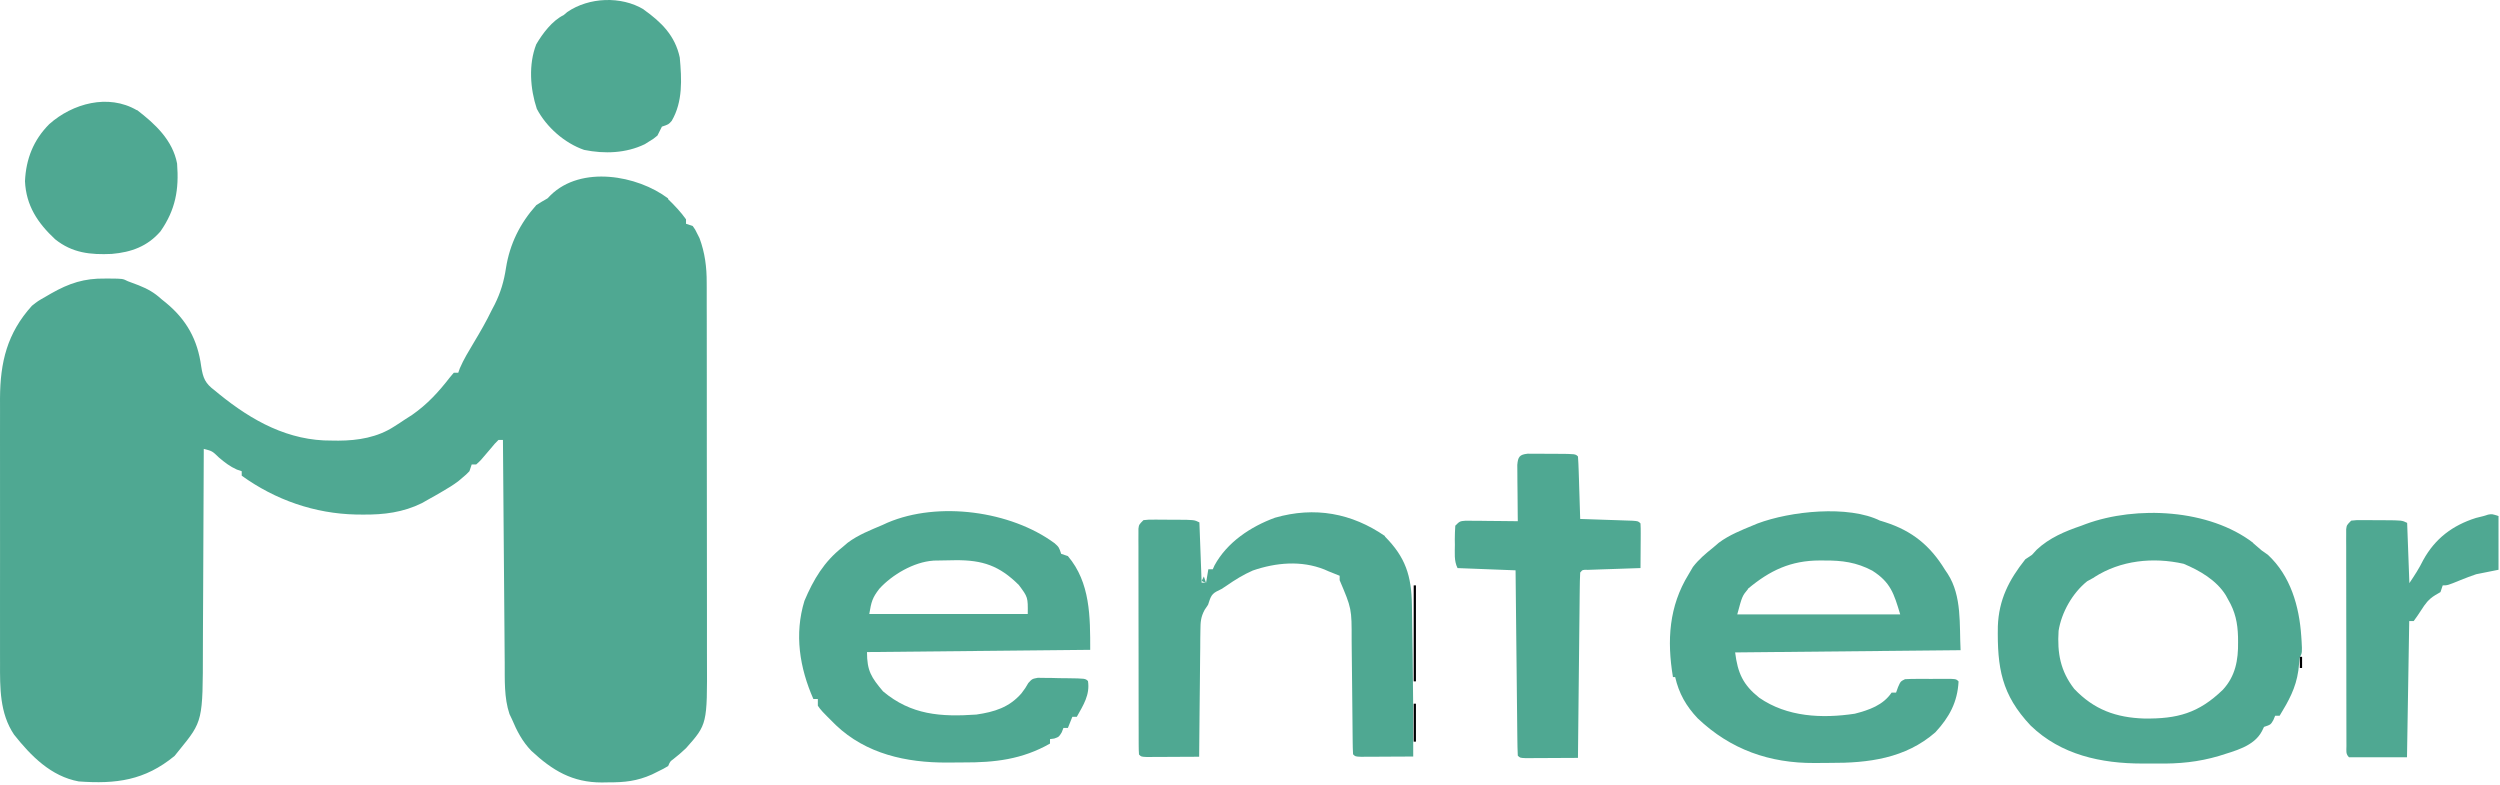
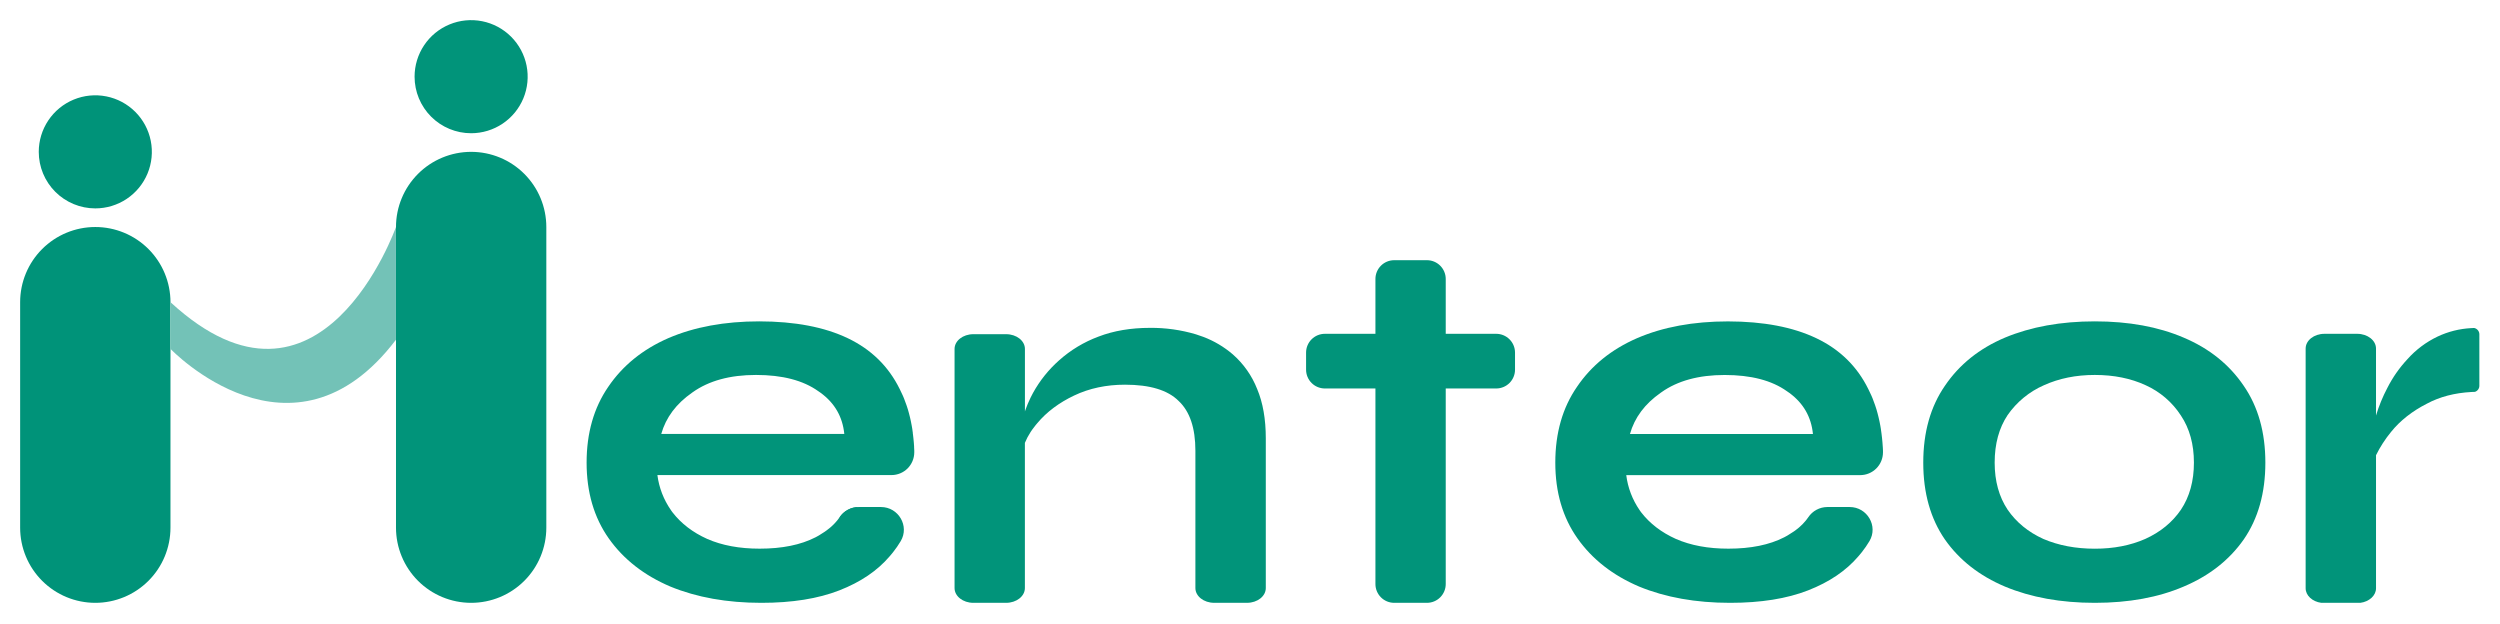
- <svg xmlns="http://www.w3.org/2000/svg" width="896" height="281" viewBox="0 0 896 281" fill="none">
-   <path d="M239.469 71.403C241.805 73.651 243.981 75.963 245.869 78.603V80.204C246.661 80.468 247.453 80.731 248.269 81.004C249.149 82.228 249.149 82.228 249.917 83.803C250.302 84.559 250.302 84.559 250.695 85.332C252.639 90.555 253.303 95.731 253.279 101.251C253.282 101.883 253.285 102.515 253.289 103.163C253.297 105.259 253.294 107.355 253.29 109.451C253.294 110.963 253.298 112.475 253.303 113.987C253.314 118.083 253.314 122.147 253.312 126.227C253.311 129.651 253.315 133.075 253.319 136.467C253.328 144.548 253.328 152.627 253.323 160.708C253.318 169.028 253.328 177.348 253.345 185.668C253.359 192.828 253.364 199.988 253.362 207.188C253.36 211.46 253.362 215.748 253.373 219.988C253.383 224.004 253.382 227.988 253.371 232.068C253.37 233.532 253.372 235.004 253.378 236.468C253.475 259.588 253.475 259.587 245.874 268.148C244.434 269.516 242.978 270.78 241.41 271.996C240.154 272.924 240.154 272.923 239.474 274.547C237.818 275.523 237.818 275.523 235.722 276.547C235.043 276.886 234.362 277.224 233.666 277.571C228.29 279.963 223.826 280.42 217.986 280.396C217.229 280.408 216.474 280.421 215.69 280.435C205.13 280.442 198.01 276.155 190.41 269.075C187.178 265.715 185.258 261.995 183.458 257.715C183.034 256.827 183.034 256.827 182.602 255.923C180.634 250.083 180.93 243.603 180.89 237.523C180.882 236.659 180.874 235.787 180.866 234.899C180.841 232.059 180.821 229.211 180.801 226.339C180.785 224.355 180.768 222.379 180.751 220.395C180.707 215.195 180.667 209.995 180.629 204.795C180.588 199.483 180.544 194.155 180.5 188.875C180.414 178.475 180.333 168.075 180.254 157.675H178.654C177.294 159.027 177.294 159.027 175.902 160.723C172.222 165.091 172.222 165.091 170.654 166.475H169.054C168.79 167.267 168.526 168.059 168.254 168.875C167.094 170.075 167.094 170.075 165.654 171.275C165.188 171.671 164.718 172.067 164.238 172.475C162.446 173.827 160.598 174.947 158.654 176.075C157.877 176.528 157.102 176.979 156.294 177.451C155.454 177.921 154.614 178.395 153.75 178.875C152.926 179.345 152.094 179.819 151.246 180.299C144.518 183.643 137.566 184.499 130.126 184.427C129.286 184.419 128.454 184.412 127.59 184.405C112.79 184.078 98.71 179.197 86.63 170.485V168.885C86.056 168.689 85.478 168.493 84.886 168.291C82.358 167.163 80.59 165.763 78.478 163.987C76.062 161.651 76.062 161.651 73.03 160.883C73.029 161.334 73.028 161.787 73.027 162.251C72.997 173.291 72.949 184.331 72.883 195.371C72.852 200.707 72.826 206.011 72.814 211.371C72.802 216.531 72.774 221.691 72.736 226.811C72.724 228.771 72.718 230.731 72.717 232.691C72.699 258.451 72.699 258.451 64.237 268.851C63.676 269.544 63.117 270.235 62.541 270.947C51.821 279.747 41.581 281.027 28.221 280.067C18.301 278.251 11.101 270.947 5.021 263.267C-0.123 255.587 -0.011 246.547 0.013 237.587C0.011 236.475 0.008 235.363 0.005 234.251C-0.003 231.251 0 228.251 0.005 225.211C0.009 222.059 0.006 218.899 0.003 215.771C9.8041e-05 210.475 0.004 205.211 0.012 199.851C0.02 193.747 0.017 187.611 0.009 181.531C0.001 176.267 0 170.971 0.005 165.771C0.007 162.635 0.007 159.507 0.002 156.411C-0.003 153.459 0.001 150.515 0.01 147.531C0.013 145.947 0.008 144.363 0.003 142.787C0.064 129.827 2.547 119.427 11.443 109.587C13.595 107.891 13.595 107.891 16.243 106.387C16.924 105.991 17.603 105.595 18.307 105.187C24.803 101.491 30.227 99.715 37.667 99.835C38.277 99.836 38.883 99.836 39.515 99.837C43.987 99.872 43.987 99.872 45.819 100.789C47.099 101.273 48.387 101.757 49.667 102.237C52.883 103.525 55.251 104.821 57.827 107.189C58.319 107.582 58.811 107.977 59.315 108.381C66.859 114.549 70.835 121.741 72.115 131.341C72.77 135.525 73.515 137.389 77.011 139.981C77.524 140.402 78.035 140.821 78.563 141.261C90.403 150.861 103.443 158.061 118.963 157.901C120.115 157.915 120.115 157.915 121.291 157.929C128.339 157.9 135.291 156.761 141.291 152.849C141.943 152.431 142.595 152.017 143.267 151.585C143.853 151.194 144.435 150.803 145.043 150.401C145.915 149.84 146.795 149.281 147.691 148.705C153.155 144.897 157.211 140.465 161.291 135.185C161.737 134.657 162.179 134.129 162.643 133.585H164.243C164.426 133.064 164.608 132.545 164.796 132.009C166.188 128.777 167.98 125.849 169.796 122.809C172.092 118.985 174.3 115.177 176.244 111.129C176.583 110.487 176.921 109.849 177.268 109.185C179.42 104.873 180.612 100.865 181.34 96.065C182.708 87.425 186.356 80.065 192.22 73.505C193.524 72.665 194.86 71.857 196.22 71.105C196.595 70.721 196.971 70.338 197.356 69.945C208.316 59.225 228.396 62.785 239.436 71.105L239.469 71.403Z" fill="#4FA892" />
-   <path d="M377.867 194.604C379.531 196.1 379.531 196.1 380.331 198.5C381.523 198.896 381.523 198.896 382.731 199.3C390.811 208.82 390.731 221.14 390.731 232.9C351.131 233.296 351.131 233.296 310.731 233.7C310.731 240.5 312.315 242.82 316.483 247.78C326.563 256.26 337.203 256.98 349.923 256.1C356.395 255.156 361.683 253.548 366.083 248.5C367.515 246.588 367.515 246.588 368.547 244.796C369.931 243.3 369.931 243.3 371.955 242.924C372.741 242.935 373.531 242.947 374.339 242.959C375.195 242.966 376.051 242.972 376.931 242.979C377.827 243.002 378.715 243.026 379.635 243.05C380.979 243.061 380.979 243.061 382.355 243.073C388.995 243.165 388.995 243.165 389.931 244.097C390.692 249.041 388.243 252.737 385.931 256.897H384.331C383.803 258.217 383.275 259.537 382.731 260.897H381.131C380.834 261.664 380.834 261.664 380.531 262.449C379.531 264.097 379.531 264.097 377.827 264.697C377.332 264.763 376.835 264.829 376.323 264.897V266.497C366.323 272.193 356.483 273.313 345.203 273.257C343.291 273.25 341.379 273.273 339.467 273.299C324.827 273.366 310.427 270.219 299.547 259.859C294.347 254.691 294.347 254.691 293.115 252.931V250.531H291.515C286.587 239.331 284.635 227.331 288.315 215.331C291.595 207.603 295.331 201.331 301.915 196.131C302.529 195.606 303.147 195.083 303.779 194.539C307.579 191.675 311.939 190.011 316.339 188.131C316.902 187.871 317.467 187.613 318.043 187.347C336.363 179.523 362.283 183.171 377.883 194.635L377.867 194.604ZM334.427 200.94C327.523 201.432 319.787 205.916 315.147 211.02C312.635 214.276 312.283 215.668 311.547 220.06H368.347C368.414 214.036 368.414 214.036 365.147 209.66C358.187 202.748 352.187 200.7 342.427 200.78C339.771 200.808 337.115 200.864 334.459 200.92L334.427 200.94Z" fill="#4FA892" />
-   <path d="M673.867 186.603C674.452 186.786 675.035 186.968 675.635 187.156C685.315 190.26 691.795 195.556 697.075 204.196C697.403 204.682 697.731 205.164 698.067 205.668C703.219 213.66 702.203 223.988 702.675 233.028C662.675 233.424 662.675 233.424 621.875 233.828C622.795 241.212 624.683 245.428 630.515 250.068C640.515 256.988 652.995 257.564 664.755 255.796C669.867 254.484 674.915 252.74 677.955 248.22H679.555C679.786 247.577 680.018 246.932 680.255 246.268C681.151 244.22 681.151 244.22 682.751 243.42C684.135 243.343 685.519 243.315 686.903 243.314C687.727 243.313 688.543 243.312 689.391 243.311C690.255 243.314 691.111 243.317 691.999 243.32C692.863 243.317 693.727 243.314 694.615 243.311C695.439 243.312 696.255 243.313 697.103 243.314C697.86 243.315 698.615 243.316 699.399 243.317C701.151 243.42 701.151 243.42 701.951 244.221C701.561 251.645 698.663 257.021 693.631 262.461C682.911 271.821 669.631 273.501 655.871 273.421C654.015 273.414 652.159 273.437 650.303 273.462C634.223 273.536 620.303 268.702 608.463 257.462C604.311 253.086 601.711 248.502 600.383 242.662H599.583C597.399 229.542 598.143 217.302 605.183 205.862C605.694 204.99 606.207 204.11 606.735 203.214C608.847 200.462 611.287 198.422 613.983 196.262C614.66 195.685 615.335 195.11 616.031 194.51C619.775 191.726 624.111 190.014 628.351 188.262C628.848 188.055 629.343 187.848 629.855 187.634C641.615 183.202 662.495 180.922 673.935 186.666L673.867 186.603ZM626.507 211.083C624.395 213.643 624.395 213.643 622.635 220.203H681.035C678.771 212.651 677.563 208.683 671.035 204.523C665.339 201.515 660.235 200.843 653.835 200.883C653.294 200.88 652.755 200.877 652.195 200.874C641.795 200.894 634.355 204.418 626.435 211.034L626.507 211.083Z" fill="#4FA892" />
-   <path d="M807.469 194.603C808.525 195.499 809.573 196.395 810.621 197.307C811.33 197.803 812.037 198.299 812.773 198.811C820.933 206.339 824.052 217.291 824.772 228.011C824.831 228.867 824.831 228.867 824.89 229.747C825.124 233.915 825.124 233.915 824.222 235.715C824.049 237.267 823.884 238.811 823.722 240.363C822.826 246.619 820.282 251.163 817.018 256.523H815.418C815.204 257.035 814.989 257.547 814.769 258.075C813.817 259.723 813.817 259.723 811.417 260.523C811.185 261.002 810.954 261.483 810.717 261.971C807.829 267.587 800.797 269.132 795.277 270.932C787.837 273.132 780.957 273.763 773.277 273.659C771.421 273.636 769.565 273.643 767.709 273.653C753.069 273.633 738.669 270.581 727.789 260.053C717.309 248.933 715.788 239.333 716.028 224.453C716.382 214.933 719.965 207.893 725.869 200.453C726.661 199.925 727.453 199.397 728.269 198.853C728.829 198.243 729.389 197.629 729.965 197.005C734.509 192.757 740.045 190.437 745.885 188.445C746.424 188.24 746.965 188.035 747.517 187.824C765.757 181.136 791.757 182.464 807.517 194.544L807.469 194.603ZM750.589 206.923C749.749 207.385 748.909 207.843 748.037 208.323C742.765 212.539 738.837 219.523 737.797 226.083C737.292 234.051 738.429 240.483 743.397 246.883C750.509 254.371 758.437 257.203 768.517 257.523C780.357 257.655 787.957 255.635 796.677 247.203C801.181 242.315 802.213 236.563 802.125 230.163C802.116 229.219 802.116 229.219 802.108 228.251C801.971 223.267 801.116 219.211 798.572 214.891C798.291 214.379 798.011 213.867 797.724 213.339C794.372 207.947 788.364 204.459 782.604 202.059C771.644 199.595 760.044 200.811 750.604 206.859L750.589 206.923Z" fill="#4FA892" />
-   <path d="M496.268 192.203C503.78 199.715 505.868 206.443 506.028 216.763C506.044 217.707 506.059 218.651 506.075 219.619C506.123 222.635 506.16 225.651 506.197 228.659C506.227 230.635 506.258 232.603 506.29 234.579C506.477 246.739 506.538 258.979 506.497 271.139C503.049 271.163 499.601 271.177 496.177 271.189C495.193 271.196 494.209 271.203 493.193 271.21C492.257 271.212 491.321 271.215 490.361 271.218C489.057 271.224 489.057 271.224 487.737 271.23C485.737 271.139 485.737 271.139 484.937 270.342C484.846 268.782 484.811 267.222 484.797 265.662C484.787 264.662 484.776 263.662 484.765 262.63C484.761 262.091 484.757 261.55 484.752 260.998C484.739 259.31 484.721 257.622 484.701 255.934C484.644 251.134 484.596 246.334 484.555 241.534C484.529 238.598 484.496 235.662 484.459 232.734C484.446 231.622 484.436 230.502 484.429 229.39C484.449 218.11 484.449 218.11 480.133 207.95V206.35C478.805 205.795 477.469 205.27 476.133 204.75C475.656 204.539 475.181 204.327 474.685 204.11C466.365 200.798 457.325 201.614 449.005 204.472C445.637 205.944 442.637 207.8 439.645 209.88C437.773 211.152 437.773 211.152 435.981 212C433.909 213.104 433.733 214.576 432.973 216.744C432.569 217.343 432.165 217.944 431.749 218.56C430.349 221.168 430.261 222.872 430.229 225.824C430.214 226.832 430.198 227.84 430.181 228.88C430.176 229.976 430.171 231.064 430.166 232.16C430.152 233.288 430.138 234.408 430.122 235.536C430.084 238.488 430.061 241.432 430.04 244.416C430.016 247.432 429.979 250.44 429.943 253.456C429.874 259.36 429.821 265.296 429.776 271.216C426.328 271.239 422.88 271.253 419.456 271.266C418.472 271.273 417.488 271.279 416.472 271.286C415.536 271.289 414.6 271.291 413.64 271.294C412.336 271.3 412.336 271.3 411.016 271.307C409.016 271.216 409.016 271.216 408.216 270.419C408.136 269.347 408.111 268.275 408.109 267.203C408.105 266.511 408.102 265.819 408.098 265.107C408.099 264.342 408.099 263.579 408.1 262.787C408.097 261.987 408.094 261.187 408.091 260.355C408.084 257.691 408.082 255.027 408.081 252.363C408.079 250.523 408.076 248.675 408.073 246.835C408.068 242.971 408.067 239.099 408.067 235.235C408.068 230.267 408.057 225.315 408.043 220.355C408.034 216.547 408.032 212.739 408.033 208.915C408.032 207.083 408.028 205.251 408.022 203.419C408.014 200.859 408.017 198.307 408.021 195.747C408.017 194.984 408.012 194.219 408.008 193.435C408.011 192.74 408.015 192.043 408.018 191.331C408.018 190.726 408.017 190.123 408.017 189.499C408.216 188.019 408.216 188.019 409.817 186.419C411.665 186.224 411.665 186.224 413.945 186.235C414.761 186.236 415.577 186.238 416.425 186.239C417.281 186.249 418.137 186.259 419.025 186.269C419.881 186.27 420.737 186.27 421.625 186.271C428.001 186.307 428.001 186.307 429.865 187.223C430.129 194.351 430.393 201.463 430.665 208.823H432.265C432.529 207.239 432.793 205.655 433.065 204.023H434.665C434.862 203.577 435.061 203.135 435.265 202.671C439.769 194.351 448.225 188.751 456.945 185.551C471.185 181.455 484.465 183.887 496.465 192.183L496.268 192.203Z" fill="#4FA892" />
-   <path d="M547.469 162.604C548.26 162.607 549.053 162.61 549.869 162.614C550.725 162.615 551.581 162.617 552.469 162.618C553.365 162.628 554.269 162.638 555.189 162.648C556.541 162.649 556.541 162.649 557.925 162.649C564.629 162.686 564.629 162.686 565.541 163.601C565.667 165.257 565.741 166.921 565.793 168.577C565.827 169.585 565.86 170.593 565.895 171.633C565.927 172.705 565.959 173.777 565.99 174.849C566.025 175.921 566.06 177.001 566.095 178.073C566.18 180.713 566.262 183.353 566.341 185.993C566.966 186.014 567.589 186.034 568.237 186.054C571.053 186.147 573.869 186.245 576.717 186.344C578.197 186.391 578.197 186.391 579.701 186.439C580.637 186.472 581.573 186.506 582.533 186.541C583.397 186.57 584.269 186.599 585.157 186.629C587.157 186.793 587.157 186.793 587.957 187.597C588.026 188.789 588.042 189.981 588.035 191.173C588.031 192.253 588.031 192.253 588.027 193.349C588.017 194.485 588.017 194.485 588.007 195.645C588.003 196.405 587.999 197.165 587.996 197.949C587.986 199.829 587.973 201.717 587.957 203.597C587.331 203.617 586.709 203.637 586.061 203.658C583.245 203.751 580.429 203.848 577.581 203.948C576.597 203.979 575.613 204.011 574.597 204.043C573.661 204.076 572.725 204.11 571.765 204.144C570.461 204.188 570.461 204.188 569.141 204.233C567.189 204.176 567.189 204.176 566.341 205.201C566.241 207.273 566.192 209.321 566.177 211.385C566.169 212.033 566.161 212.681 566.153 213.345C566.127 215.497 566.107 217.649 566.088 219.801C566.071 221.289 566.054 222.777 566.037 224.265C565.993 228.185 565.953 232.113 565.915 236.025C565.875 240.025 565.83 244.025 565.786 248.025C565.7 255.881 565.619 263.705 565.54 271.625C562.092 271.648 558.644 271.663 555.22 271.675C554.236 271.682 553.252 271.689 552.236 271.696C551.3 271.698 550.364 271.701 549.404 271.703C548.54 271.708 547.668 271.712 546.78 271.716C544.78 271.625 544.78 271.625 543.98 270.828C543.88 268.756 543.832 266.708 543.816 264.644C543.809 263.996 543.801 263.348 543.792 262.684C543.767 260.532 543.747 258.38 543.728 256.228C543.711 254.74 543.694 253.252 543.677 251.764C543.633 247.844 543.593 243.916 543.555 240.004C543.515 236.004 543.47 232.004 543.426 228.004C543.34 220.148 543.259 212.324 543.18 204.404C532.86 204.008 532.86 204.008 522.38 203.604C521.068 200.98 521.436 198.084 521.428 195.204C521.419 194.576 521.409 193.948 521.399 193.3C521.394 191.668 521.48 190.036 521.579 188.404C523.179 186.804 523.179 186.804 525.267 186.62C526.131 186.629 526.995 186.637 527.883 186.646C529.283 186.653 529.283 186.653 530.715 186.661C531.691 186.675 532.675 186.688 533.683 186.702C534.667 186.709 535.651 186.716 536.667 186.724C539.107 186.742 541.547 186.769 543.979 186.802C543.97 186.131 543.962 185.458 543.953 184.77C543.926 182.29 543.906 179.802 543.891 177.322C543.879 175.714 543.859 174.114 543.838 172.506C543.833 171.498 543.828 170.498 543.823 169.458C543.814 168.53 543.806 167.594 543.797 166.642C544.031 163.762 544.585 162.906 547.509 162.61L547.469 162.604Z" fill="#4FA892" />
-   <path d="M895.468 185.003V204.203C892.828 204.731 890.188 205.259 887.468 205.803C885.58 206.451 883.708 207.147 881.868 207.899C877.212 209.803 877.212 209.803 875.468 209.803C875.204 210.595 874.94 211.387 874.668 212.203C873.748 212.743 873.748 212.743 872.804 213.291C870.324 214.811 869.284 216.315 867.716 218.747C866.868 220.059 865.996 221.347 865.068 222.595H863.468C863.204 238.675 862.94 254.835 862.668 271.395H841.868C840.644 270.171 840.964 269.083 840.964 267.379C840.961 266.687 840.957 265.995 840.954 265.283C840.954 264.519 840.955 263.755 840.955 262.963C840.952 262.163 840.95 261.363 840.947 260.531C840.939 257.867 840.938 255.203 840.937 252.539C840.934 250.699 840.932 248.851 840.929 247.011C840.924 243.147 840.922 239.275 840.923 235.411C840.923 230.443 840.912 225.491 840.898 220.531C840.889 216.723 840.888 212.915 840.888 209.091C840.887 207.259 840.884 205.427 840.878 203.595C840.87 201.035 840.872 198.483 840.877 195.923C840.872 195.16 840.868 194.395 840.863 193.611C840.867 192.917 840.87 192.219 840.873 191.507C840.873 190.903 840.873 190.299 840.872 189.675C841.071 188.195 841.071 188.195 842.672 186.595C844.52 186.401 844.52 186.401 846.8 186.411C847.616 186.413 848.432 186.415 849.28 186.416C850.136 186.426 850.992 186.436 851.88 186.446C852.736 186.446 853.592 186.447 854.48 186.447C860.856 186.484 860.856 186.484 862.72 187.399C862.984 194.527 863.248 201.639 863.52 208.999C865.448 206.111 866.992 203.759 868.472 200.759C872.76 192.967 879.032 188.279 887.352 185.639C888.208 185.425 889.064 185.211 889.952 184.99C890.547 184.808 891.136 184.627 891.752 184.439C893.152 184.19 893.152 184.19 895.552 184.99L895.468 185.003Z" fill="#4FA892" />
-   <path d="M49.067 39.404C55.587 44.404 61.867 50.203 63.467 58.603C64.194 67.963 62.914 75.163 57.515 82.924C52.843 88.316 47.035 90.403 40.075 91.004C32.403 91.357 25.915 90.69 19.755 85.748C13.459 79.876 9.355 73.668 8.955 64.948C9.317 56.947 12.003 50.148 17.675 44.468C25.995 37.084 38.795 33.508 49.035 39.492L49.067 39.404Z" fill="#4FA892" />
-   <path d="M230.667 3.403C237.019 7.907 241.947 12.764 243.627 20.604C244.331 28.387 244.771 36.444 240.739 43.324C239.627 44.587 239.627 44.587 237.227 45.388C236.691 46.452 236.155 47.516 235.627 48.587C234.267 49.715 234.267 49.715 232.675 50.684C232.161 51.008 231.643 51.331 231.115 51.667C224.379 54.94 216.635 55.212 209.355 53.724C202.331 51.291 195.835 45.563 192.395 39.004C190.011 31.852 189.379 23.084 192.189 15.883C194.469 12.004 197.909 7.403 202.029 5.403C202.458 5.04 202.885 4.677 203.325 4.299C211.085 -1.013 222.605 -1.493 230.685 3.363L230.667 3.403Z" fill="#4FA892" />
-   <path d="M506.668 209.803H507.468V244.203H506.668V209.803Z" fill="#000002" />
-   <path d="M506.668 252.203H507.468V265.803H506.668V252.203Z" fill="#000002" />
-   <path d="M824.268 235.404H825.068V239.404H824.268V235.404Z" fill="#000002" />
-   <path d="M431.468 206.604C431.732 207.396 431.996 208.188 432.268 209.004C431.74 208.74 431.212 208.476 430.668 208.204C430.932 207.676 431.196 207.148 431.468 206.604Z" fill="#4FA892" />
+ <svg xmlns="http://www.w3.org/2000/svg" width="1986" height="495" viewBox="0 0 1986 495" fill="none">
+   <path d="M314.58 419.18C314.58 435.016 320.871 450.203 332.069 461.401C343.267 472.599 358.454 478.89 374.29 478.89C390.126 478.89 405.314 472.599 416.511 461.401C427.709 450.203 434 435.016 434 419.18V180.34C434 164.504 427.709 149.316 416.511 138.119C405.314 126.921 390.126 120.63 374.29 120.63C358.454 120.63 343.267 126.921 332.069 138.119C320.871 149.316 314.58 164.504 314.58 180.34V419.18Z" fill="#01947A" />
+   <path d="M16 419.18C16 435.016 22.291 450.203 33.489 461.401C44.687 472.599 59.874 478.89 75.71 478.89C91.546 478.89 106.734 472.599 117.931 461.401C129.129 450.203 135.42 435.016 135.42 419.18V240.05C135.42 224.214 129.129 209.026 117.931 197.829C106.734 186.631 91.546 180.34 75.71 180.34C59.874 180.34 44.687 186.631 33.489 197.829C22.291 209.026 16 224.214 16 240.05L16 419.18Z" fill="#009379" />
+   <path d="M314.55 180.34C314.55 180.34 254.84 350.07 135.42 240.05V277.14C135.42 277.14 232.15 378.41 314.55 269.89V180.34Z" fill="#73C2B7" />
+   <path d="M75.71 165.55C84.594 165.55 93.279 162.915 100.666 157.98C108.053 153.044 113.811 146.028 117.211 137.82C120.611 129.612 121.5 120.58 119.767 111.867C118.034 103.153 113.755 95.149 107.473 88.867C101.191 82.585 93.187 78.306 84.474 76.573C75.76 74.84 66.728 75.729 58.52 79.129C50.312 82.529 43.296 88.287 38.36 95.674C33.425 103.061 30.79 111.746 30.79 120.63C30.79 132.544 35.523 143.969 43.947 152.393C52.371 160.817 63.797 165.55 75.71 165.55Z" fill="#009379" />
+   <path d="M374.26 105.84C383.144 105.84 391.829 103.206 399.216 98.27C406.603 93.334 412.361 86.318 415.761 78.11C419.161 69.902 420.05 60.87 418.317 52.157C416.584 43.443 412.305 35.439 406.023 29.157C399.741 22.875 391.737 18.596 383.024 16.863C374.31 15.13 365.278 16.02 357.07 19.419C348.862 22.819 341.846 28.577 336.91 35.964C331.975 43.351 329.34 52.036 329.34 60.92C329.34 72.834 334.073 84.259 342.497 92.683C350.921 101.107 362.347 105.84 374.26 105.84Z" fill="#01947A" />
+   <path d="M666.98 410.91C666.869 411.083 666.749 411.25 666.62 411.41L682.07 402.78C679.082 402.799 676.144 403.549 673.513 404.967C670.882 406.384 668.639 408.425 666.98 410.91Z" fill="#01947A" />
+   <path d="M726.3 359.37C726.3 359.21 726.3 359.04 726.3 358.87C726.3 358.7 726.3 358.69 726.3 358.6V358.02C726.3 357.1 726.21 356.19 726.16 355.29C726.16 355.06 726.16 354.84 726.16 354.63C726.11 353.73 726.04 352.84 725.97 351.95L725.91 351.2C725.81 350.11 725.71 349.04 725.59 347.97C725.47 346.9 725.38 346.06 725.26 345.12C725.26 344.8 725.18 344.48 725.13 344.12C725.13 343.99 725.13 343.87 725.13 343.75C725.02 342.92 724.9 342.1 724.78 341.29V341.1C724.61 340.1 724.44 339.03 724.25 338.01C724.239 337.912 724.219 337.815 724.19 337.72C724.05 336.92 723.9 336.13 723.73 335.35C723.71 335.192 723.68 335.035 723.64 334.88L723.49 334.17C723.317 333.363 723.137 332.563 722.95 331.77C722.95 331.62 722.89 331.48 722.85 331.33C722.64 330.43 722.41 329.54 722.17 328.66C722.161 328.581 722.141 328.504 722.11 328.43C721.92 327.67 721.71 326.92 721.49 326.18C721.468 326.089 721.441 325.999 721.41 325.91C721.32 325.57 721.21 325.24 721.11 324.91C720.9 324.22 720.69 323.54 720.47 322.91C720.35 322.53 720.22 322.14 720.08 321.76C719.48 319.98 718.84 318.23 718.15 316.53C717.87 315.863 717.59 315.197 717.31 314.53L717.12 314.11C716.81 313.4 716.49 312.69 716.12 311.99C716 311.72 715.87 311.45 715.74 311.19C715.41 310.48 715.06 309.78 714.74 309.09C705.847 291.03 692.087 277.557 673.46 268.67C654.833 259.783 631.403 255.323 603.17 255.29C575.65 255.29 551.57 259.733 530.93 268.62C510.583 277.5 494.673 290.39 483.2 307.29C471.733 323.957 466 344.033 466 367.52C466 391.007 471.867 411.073 483.6 427.72C495.353 444.34 511.687 457.097 532.6 465.99C553.533 474.59 577.613 478.89 604.84 478.89C629.213 478.89 649.853 475.593 666.76 469C683.667 462.407 697 453.377 706.76 441.91C707.39 441.19 708 440.47 708.59 439.74C708.89 439.38 709.18 439.02 709.47 438.65C711.686 435.863 713.71 432.93 715.53 429.87C722.64 417.92 713.75 402.78 699.84 402.78H682.07C679.082 402.799 676.144 403.549 673.513 404.967C670.882 406.384 668.639 408.425 666.98 410.91C666.869 411.083 666.749 411.25 666.62 411.41C666.25 411.96 665.84 412.49 665.42 413.03L664.8 413.79C663.392 415.481 661.858 417.062 660.21 418.52C659.9 418.8 659.58 419.07 659.21 419.34C659.06 419.47 658.9 419.61 658.73 419.74C658.56 419.87 658.09 420.26 657.73 420.51L656.66 421.34L656.02 421.8L655.08 422.47C653.68 423.45 652.2 424.39 650.64 425.29L649.37 426.01C648.86 426.3 648.37 426.58 647.8 426.86C636.053 432.86 621.29 435.86 603.51 435.86C587.463 435.86 573.56 433.28 561.8 428.12C550.333 422.96 541.16 415.937 534.28 407.05L533.54 406.05L533.4 405.85C533.26 405.65 533.12 405.45 532.99 405.24C527.212 396.964 523.523 387.412 522.24 377.4H708.2C712.989 377.403 717.584 375.506 720.977 372.126C724.37 368.747 726.284 364.159 726.3 359.37ZM525.3 344.73C528.98 331.71 537.127 320.79 549.74 311.97L549.86 311.88L550.24 311.62C563.147 302.44 579.933 297.853 600.6 297.86C621.527 297.86 638.01 302.16 650.05 310.76C650.72 311.21 651.37 311.67 652.05 312.14C663.143 320.307 669.363 331.167 670.71 344.72L525.3 344.73Z" fill="#01947A" />
+   <path d="M1005.55 348.17V467.17C1005.55 473.64 998.87 478.88 990.63 478.88H964.55C956.3 478.88 949.62 473.64 949.62 467.17V358.06C949.62 340 945.177 326.813 936.29 318.5C927.69 309.9 913.5 305.6 893.72 305.6C878.82 305.6 865.347 308.467 853.3 314.2C841.253 319.933 831.507 327.243 824.06 336.13C823.6 336.67 823.14 337.21 822.7 337.75C821.79 338.87 820.93 339.99 820.12 341.13C819.8 341.57 819.49 342.02 819.19 342.47L818.95 342.83C818.84 342.99 818.73 343.15 818.63 343.32C816.881 346.004 815.388 348.847 814.17 351.81V467.18C814.17 473.65 807.49 478.89 799.25 478.89H773.23C764.98 478.89 758.3 473.65 758.3 467.18V277.18C758.3 270.72 764.98 265.48 773.23 265.48H799.28C807.52 265.48 814.2 270.72 814.2 277.18V326.82C814.2 326.71 814.27 326.61 814.31 326.5C814.52 325.89 814.73 325.28 814.95 324.68C815.4 323.42 815.89 322.18 816.4 320.94C817.13 319.2 817.92 317.46 818.76 315.74C819.36 314.52 819.99 313.31 820.65 312.1C826.011 302.388 832.991 293.662 841.29 286.3C850.479 278.086 861.126 271.669 872.68 267.38C884.72 262.76 898.343 260.45 913.55 260.45C925.923 260.333 938.243 262.072 950.1 265.61C952.1 266.223 954.037 266.89 955.91 267.61C964.468 270.847 972.397 275.55 979.34 281.51C987.896 289.006 994.531 298.442 998.69 309.03C1003.26 319.93 1005.55 332.977 1005.55 348.17Z" fill="#01947A" />
+   <path d="M1133.56 206.7H1107.56C1103.6 206.7 1099.81 208.272 1097.01 211.07C1094.21 213.868 1092.64 217.663 1092.64 221.62V463.96C1092.64 467.918 1094.21 471.714 1097.01 474.514C1099.81 477.313 1103.6 478.887 1107.56 478.89H1133.56C1137.52 478.887 1141.31 477.313 1144.11 474.514C1146.91 471.715 1148.49 467.919 1148.49 463.96V221.62C1148.49 217.662 1146.91 213.867 1144.11 211.069C1141.31 208.272 1137.52 206.7 1133.56 206.7ZM1188.56 265.18H1052.47C1048.51 265.18 1044.72 266.752 1041.92 269.55C1039.12 272.348 1037.55 276.143 1037.55 280.1V293.68C1037.55 297.638 1039.12 301.434 1041.92 304.234C1044.72 307.033 1048.51 308.607 1052.47 308.61H1188.6C1192.56 308.607 1196.35 307.033 1199.15 304.234C1201.95 301.435 1203.53 297.639 1203.53 293.68V280.1C1203.53 276.142 1201.95 272.347 1199.15 269.549C1196.35 266.752 1192.56 265.18 1188.6 265.18H1188.56Z" fill="#01947A" />
+   <path d="M1495.84 359.4C1495.84 359.24 1495.84 359.07 1495.84 358.9V358.63C1495.84 358.43 1495.84 358.24 1495.84 358.05C1495.84 357.13 1495.76 356.22 1495.71 355.32L1495.65 354.66C1495.65 353.76 1495.54 352.87 1495.46 351.98L1495.4 351.23C1495.3 350.14 1495.21 349.07 1495.09 348C1494.97 346.93 1494.88 346.09 1494.76 345.15C1494.76 344.83 1494.67 344.51 1494.63 344.15C1494.63 344.02 1494.63 343.9 1494.58 343.78C1494.46 342.95 1494.34 342.13 1494.23 341.32C1494.23 341.26 1494.23 341.2 1494.23 341.13C1494.07 340.13 1493.9 339.06 1493.71 338.04L1493.65 337.75C1493.5 336.95 1493.36 336.16 1493.19 335.38C1493.17 335.222 1493.13 335.065 1493.09 334.91C1493.09 334.67 1493 334.43 1492.94 334.2C1492.77 333.393 1492.59 332.593 1492.4 331.8C1492.38 331.651 1492.34 331.504 1492.3 331.36C1492.09 330.46 1491.87 329.57 1491.63 328.69C1491.62 328.612 1491.6 328.535 1491.57 328.46C1491.38 327.7 1491.17 326.95 1490.94 326.21C1490.92 326.119 1490.9 326.029 1490.87 325.94L1490.57 324.94C1490.36 324.25 1490.15 323.57 1489.92 322.94C1489.8 322.56 1489.67 322.17 1489.54 321.79C1488.94 320.01 1488.3 318.26 1487.61 316.56C1487.33 315.893 1487.05 315.227 1486.77 314.56C1486.71 314.42 1486.63 314.28 1486.58 314.14C1486.27 313.43 1485.94 312.72 1485.58 312.02C1485.47 311.75 1485.33 311.48 1485.2 311.22C1484.87 310.51 1484.53 309.81 1484.2 309.12C1475.32 291.06 1461.56 277.587 1442.93 268.7C1424.3 259.813 1400.89 255.353 1372.7 255.32C1345.19 255.32 1321.11 259.763 1300.47 268.65C1280.09 277.53 1264.18 290.42 1252.74 307.32C1241.27 323.94 1235.53 344.007 1235.53 367.52C1235.53 391.033 1241.41 411.1 1253.17 427.72C1264.92 444.34 1281.26 457.097 1302.17 465.99C1323.09 474.59 1347.17 478.89 1374.4 478.89C1398.78 478.89 1419.42 475.593 1436.32 469C1453.22 462.407 1466.55 453.377 1476.32 441.91C1476.95 441.19 1477.55 440.47 1478.15 439.74C1478.45 439.38 1478.74 439.02 1479.03 438.65C1481.25 435.863 1483.27 432.93 1485.09 429.87C1492.2 417.92 1483.3 402.78 1469.4 402.78H1451.59C1448.6 402.799 1445.66 403.549 1443.03 404.967C1440.4 406.384 1438.16 408.425 1436.5 410.91C1436.38 411.08 1436.26 411.25 1436.13 411.41C1435.76 411.96 1435.36 412.49 1434.93 413.03C1434.74 413.28 1434.53 413.54 1434.32 413.79C1432.91 415.483 1431.37 417.065 1429.72 418.52C1429.42 418.8 1429.09 419.07 1428.78 419.34C1428.63 419.47 1428.47 419.61 1428.3 419.74C1428.13 419.87 1427.65 420.26 1427.3 420.51C1426.95 420.76 1426.59 421.06 1426.22 421.34L1425.59 421.8C1425.28 422.03 1424.97 422.25 1424.59 422.47C1423.19 423.45 1421.71 424.39 1420.16 425.29L1418.88 426.01C1418.38 426.3 1417.88 426.58 1417.31 426.86C1405.56 432.86 1390.8 435.86 1373.02 435.86C1356.98 435.86 1343.08 433.28 1331.31 428.12C1319.84 422.96 1310.67 415.937 1303.79 407.05C1303.54 406.71 1303.29 406.37 1303.06 406.05C1303.01 405.988 1302.96 405.921 1302.92 405.85C1302.77 405.65 1302.63 405.45 1302.5 405.24C1296.78 396.962 1293.14 387.425 1291.9 377.44H1477.78C1482.56 377.43 1487.15 375.526 1490.53 372.146C1493.92 368.766 1495.82 364.183 1495.84 359.4ZM1294.84 344.76C1298.51 331.74 1306.66 320.82 1319.28 312L1319.4 311.91C1319.51 311.82 1319.65 311.74 1319.78 311.65C1332.68 302.47 1349.45 297.883 1370.09 297.89C1391.01 297.89 1407.49 302.19 1419.53 310.79C1420.2 311.24 1420.86 311.7 1421.53 312.17C1432.63 320.337 1438.85 331.197 1440.2 344.75L1294.84 344.76Z" fill="#01947A" />
+   <path d="M1664.15 478.89C1637.2 478.89 1613.4 474.59 1592.77 465.99C1572.42 457.39 1556.51 444.92 1545.04 428.58C1533.57 411.953 1527.84 391.6 1527.84 367.52C1527.84 343.44 1533.57 323.087 1545.04 306.46C1556.51 289.547 1572.42 276.79 1592.77 268.19C1613.44 259.59 1637.23 255.29 1664.15 255.29C1691.07 255.29 1714.58 259.59 1734.67 268.19C1755.02 276.79 1770.93 289.547 1782.4 306.46C1793.87 323.087 1799.6 343.44 1799.6 367.52C1799.6 391.6 1793.87 411.953 1782.4 428.58C1770.93 444.92 1755.02 457.39 1734.67 465.99C1714.6 474.59 1691.09 478.89 1664.15 478.89ZM1664.15 435.89C1679.06 435.89 1692.39 433.31 1704.15 428.15C1716.19 422.703 1725.65 414.963 1732.53 404.93C1739.41 394.61 1742.85 382.14 1742.85 367.52C1742.85 352.9 1739.41 340.43 1732.53 330.11C1725.71 319.558 1715.98 311.197 1704.53 306.03C1692.78 300.583 1679.31 297.86 1664.11 297.86C1649.2 297.86 1635.72 300.583 1623.69 306.03C1612.09 311.114 1602.13 319.297 1594.88 329.68C1588 340 1584.56 352.613 1584.56 367.52C1584.56 382.14 1588 394.61 1594.88 404.93C1601.76 414.93 1611.22 422.67 1623.26 428.15C1635.33 433.31 1648.96 435.89 1664.15 435.89Z" fill="#01947A" />
+   <path d="M1969.6 265.56V306.45C1969.6 307.524 1969.26 308.571 1968.63 309.441C1968 310.311 1967.11 310.958 1966.09 311.29C1965.15 311.29 1964.22 311.35 1963.29 311.4C1949.88 312.127 1938.08 315.223 1927.89 320.69C1916.14 326.69 1906.68 334.143 1899.51 343.05C1894.82 348.759 1890.79 354.986 1887.51 361.61V467.31C1887.51 473.13 1882.12 477.96 1875.05 478.89H1844.05C1836.98 477.96 1831.6 473.13 1831.6 467.31V276.89C1831.6 270.42 1838.28 265.18 1846.52 265.18H1872.57C1880.81 265.18 1887.5 270.42 1887.5 276.89V330.11C1889.79 322.528 1892.8 315.184 1896.5 308.18C1900.71 299.873 1906.06 292.201 1912.41 285.39C1919.15 277.82 1927.34 271.679 1936.49 267.33C1944.81 263.419 1953.82 261.157 1963 260.67C1963.8 260.61 1964.62 260.57 1965.44 260.54C1966.61 260.763 1967.66 261.386 1968.42 262.302C1969.18 263.218 1969.6 264.37 1969.6 265.56Z" fill="#01947A" />
</svg>
